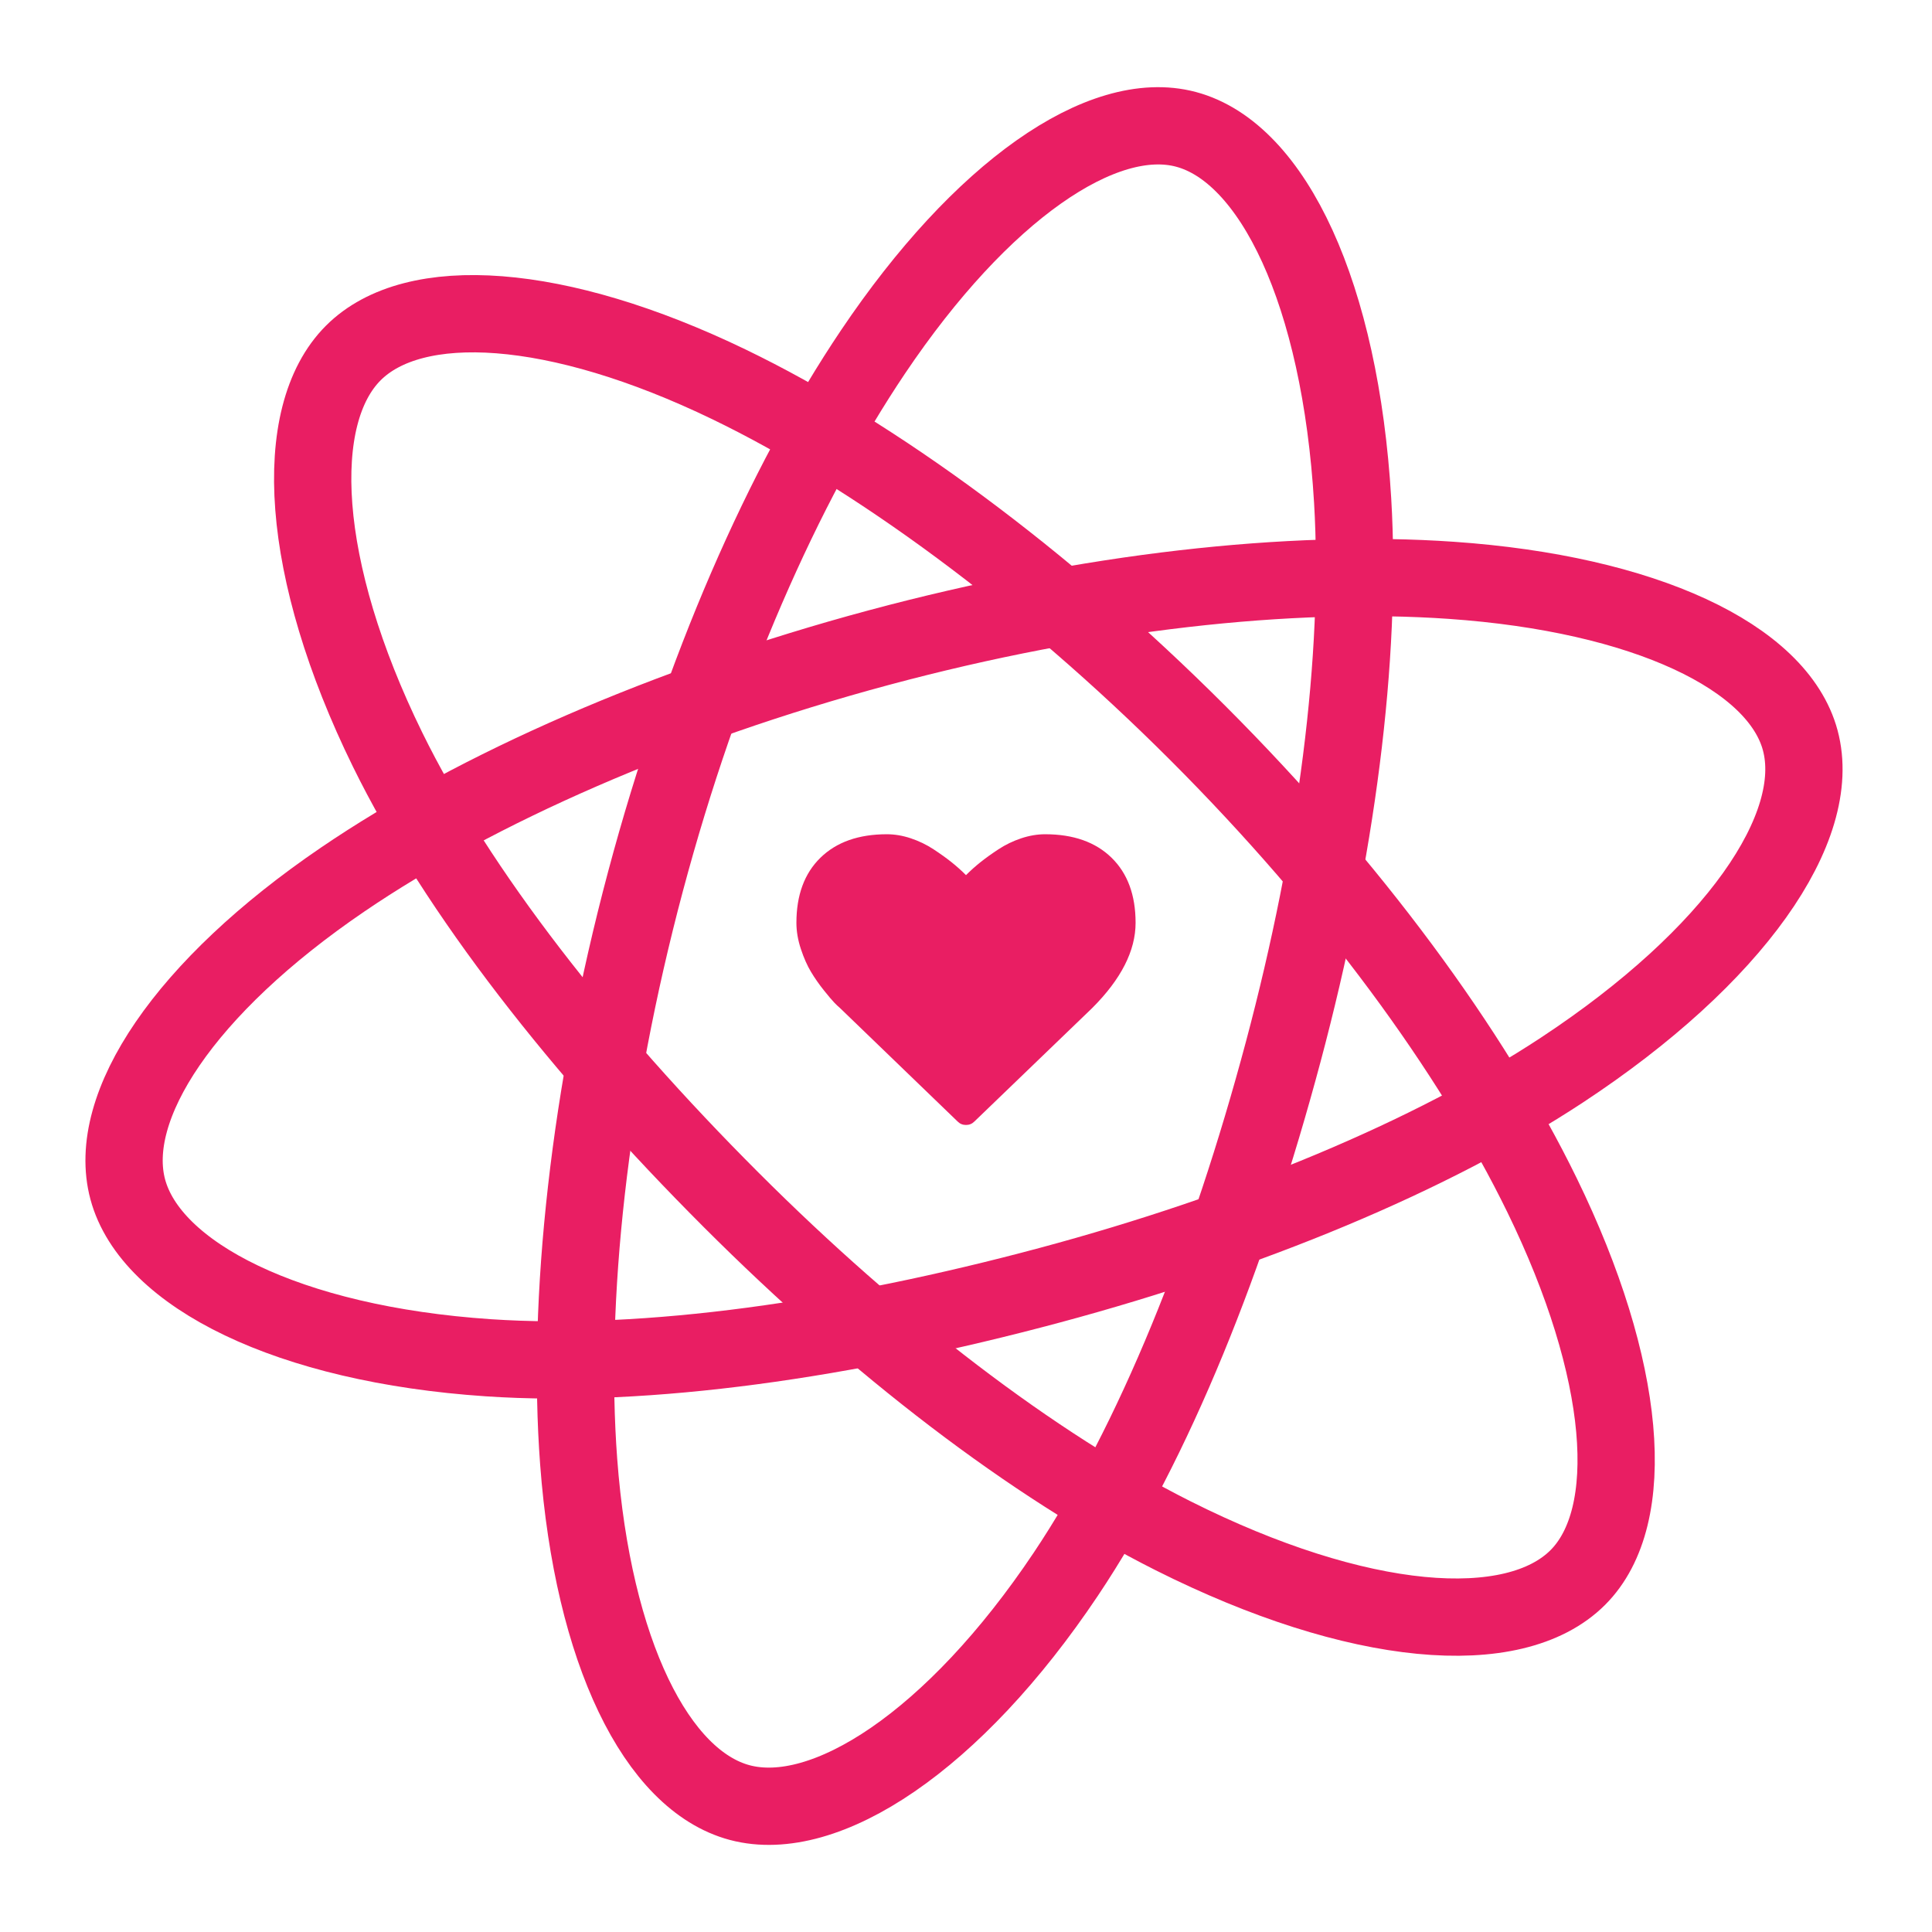
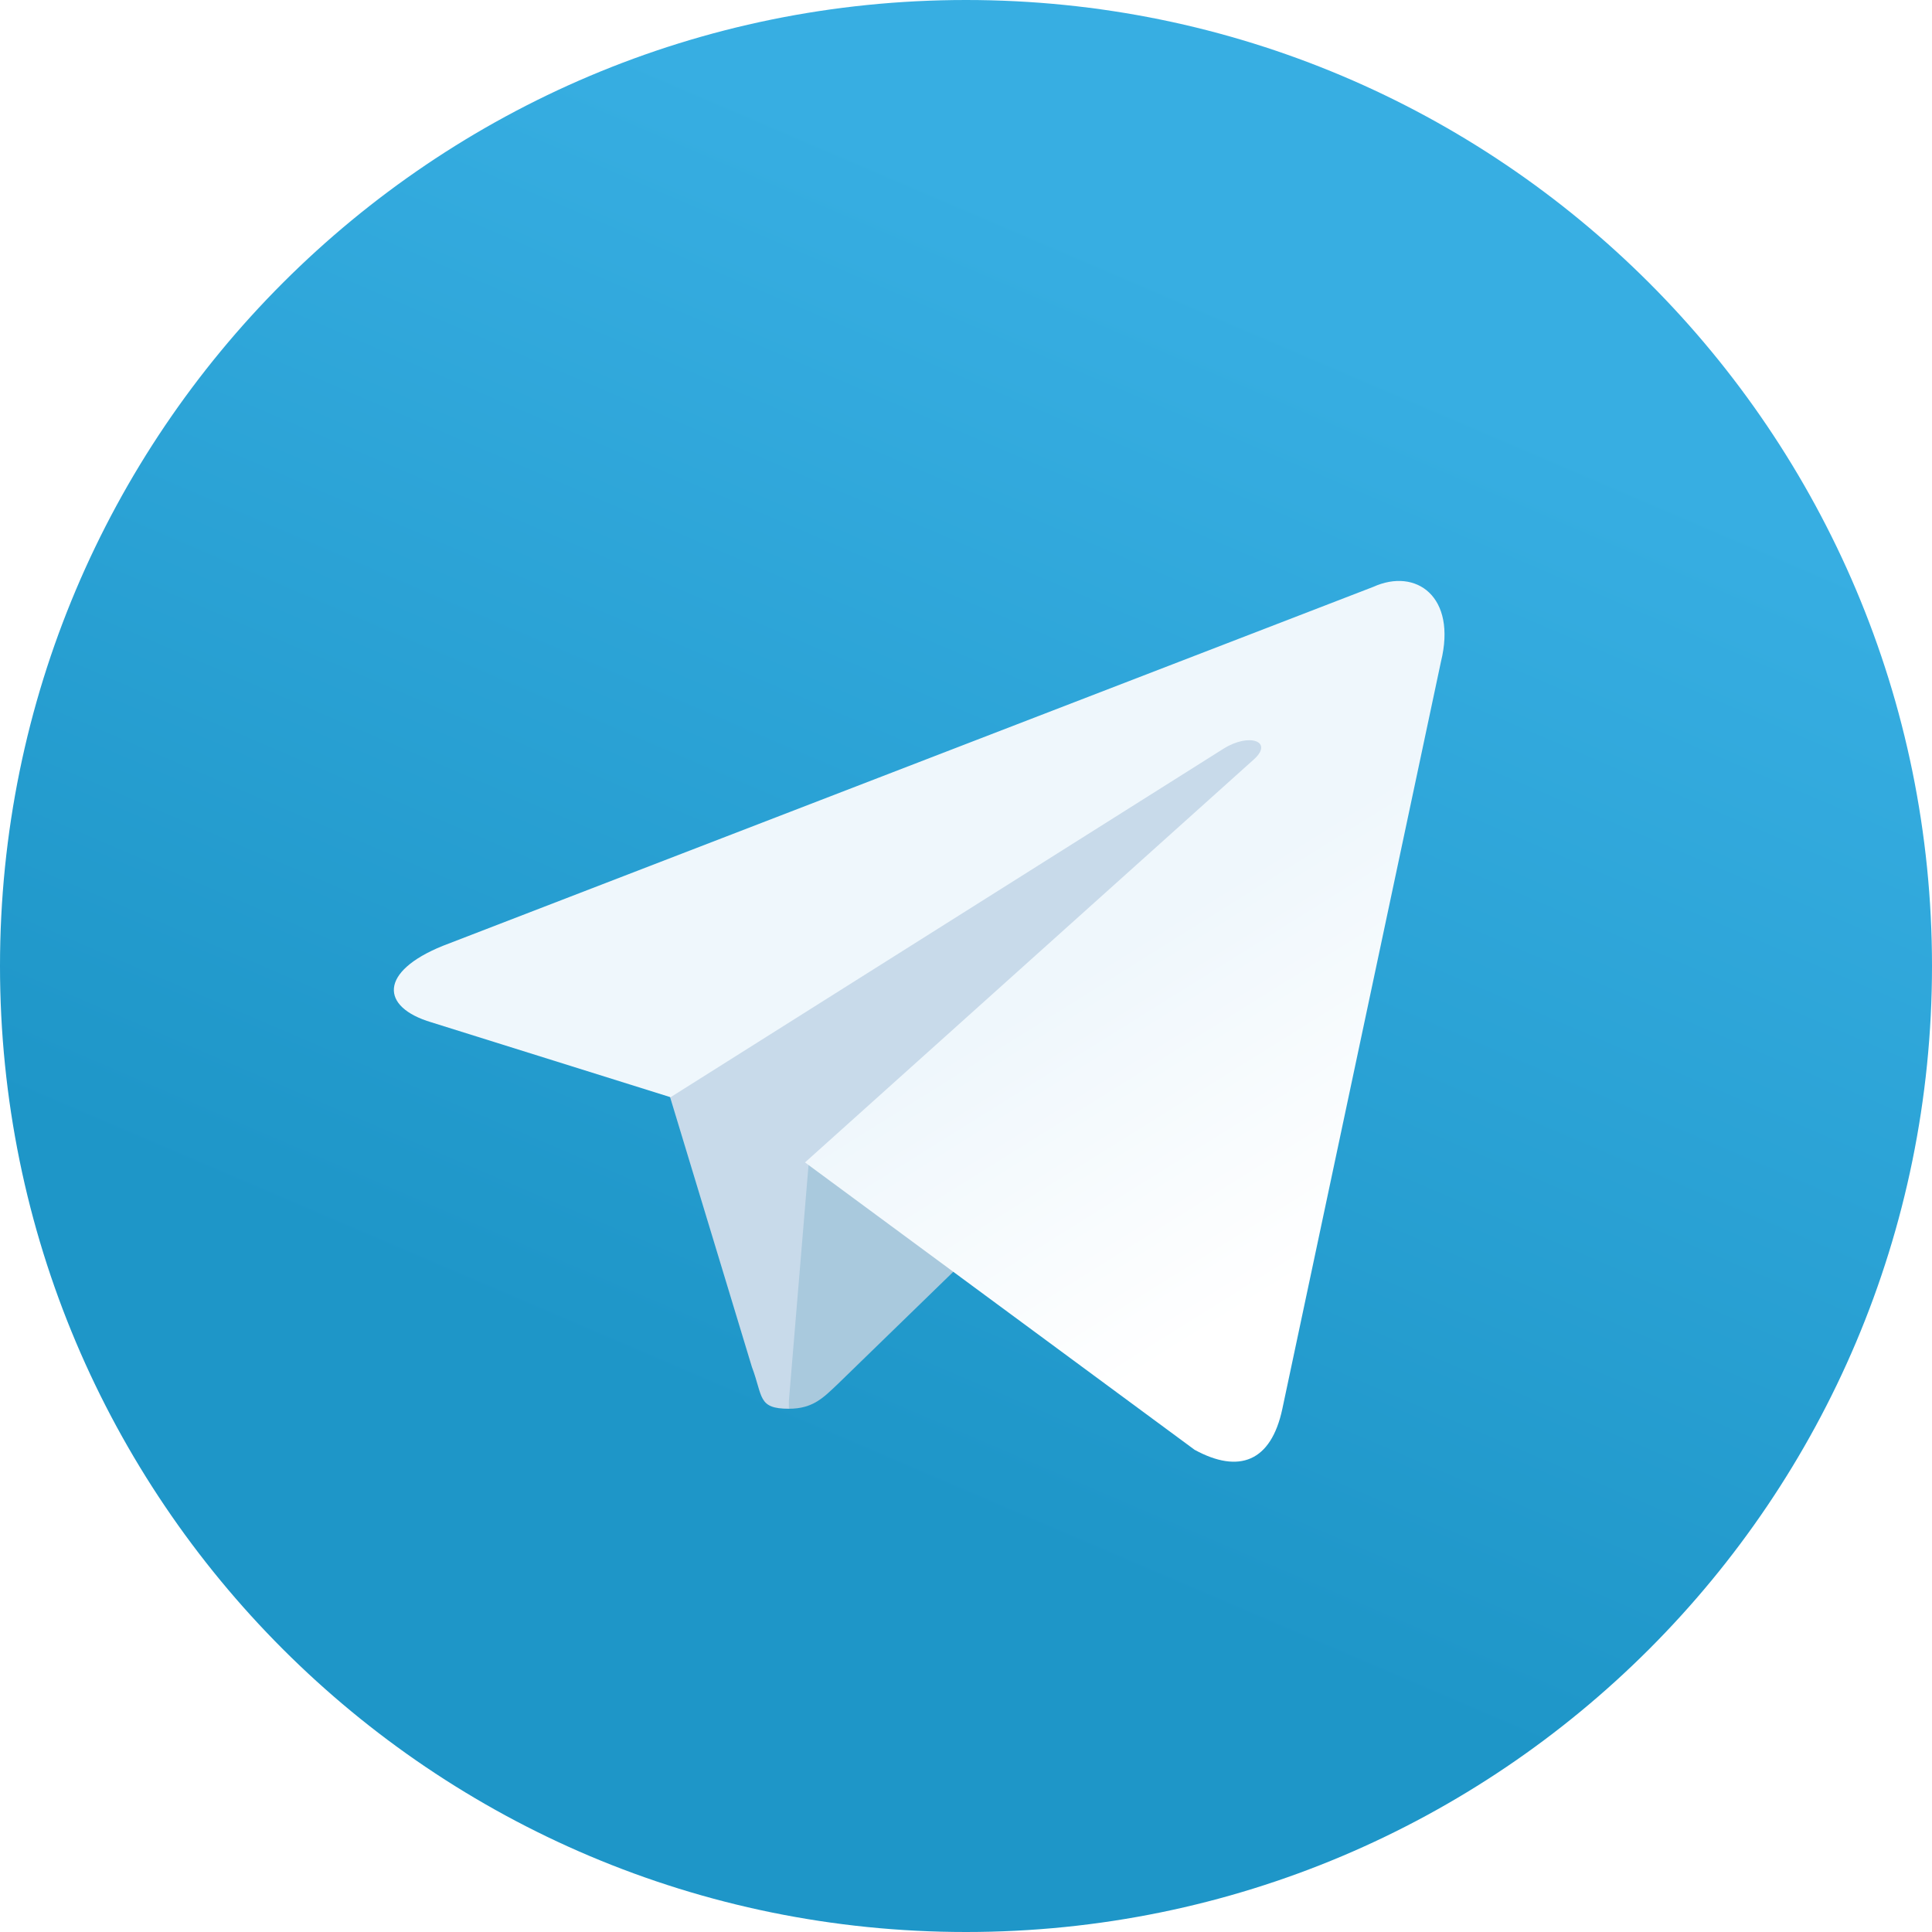
- <svg xmlns="http://www.w3.org/2000/svg" version="1.1" width="96" height="96" viewBox="0 0 600 600" xml:space="preserve">
-   <g id="Layer_2">
-     <path fill="none" stroke="#E91E63" stroke-width="24" stroke-miterlimit="10" d="M371.987,227.641   c47.628,47.628,85.039,98.708,106.914,143.552c26.358,54.033,30.096,99.722,11.103,118.714   c-19.793,19.793-68.267,15.884-125.731-12.979c-43.445-21.821-92.031-59.119-137.242-104.331   c-46.354-46.354-84.95-95.545-106.667-139.816c-27.48-56.023-30.057-103.743-10.643-123.157   c18.838-18.839,63.248-16.056,116.694,9.757C271.574,141.193,323.895,179.548,371.987,227.641z" />
-     <path fill="none" stroke="#E91E63" stroke-width="24" stroke-miterlimit="10" d="M272.931,201.125   c65.052-17.465,127.989-24.354,177.767-20.902c59.974,4.16,101.42,23.747,108.385,49.688   c7.259,27.033-20.345,67.073-74.054,102.434c-40.608,26.733-97.189,50.188-158.941,66.769   c-63.312,16.998-125.207,25.858-174.408,22.553c-62.26-4.181-104.884-25.789-112.004-52.306   c-6.907-25.731,17.688-62.811,66.75-96.214C147.879,244.923,207.243,218.761,272.931,201.125z" />
-     <path fill="none" stroke="#E91E63" stroke-width="24" stroke-miterlimit="10" d="M200.469,273.707   c17.357-65.081,42.82-123.05,70.671-164.45c33.556-49.882,71.225-76.008,97.178-69.086c27.045,7.212,47.949,51.123,51.76,115.315   c2.883,48.533-5.055,109.266-21.531,171.046c-16.892,63.341-40.126,121.389-67.562,162.365   c-34.716,51.852-74.723,77.988-101.252,70.913c-25.743-6.865-45.584-46.692-50.021-105.881   C175.963,403.92,182.944,339.424,200.469,273.707z" />
-   </g>
-   <g id="Layer_3">
-     <path fill="#E91E63" d="M300,349.369c-1.019,0-1.881-0.353-2.586-1.058l-36.679-35.386c-0.392-0.313-0.931-0.822-1.617-1.528   c-0.686-0.705-1.773-1.988-3.262-3.851c-1.489-1.86-2.822-3.771-3.997-5.73s-2.224-4.33-3.145-7.112   c-0.92-2.782-1.381-5.486-1.381-8.111c0-8.621,2.488-15.361,7.465-20.221c4.977-4.859,11.854-7.289,20.631-7.289   c2.43,0,4.909,0.421,7.436,1.264c2.527,0.843,4.879,1.979,7.054,3.41c2.174,1.43,4.046,2.772,5.613,4.026s3.057,2.586,4.467,3.997   c1.411-1.411,2.899-2.743,4.467-3.997c1.568-1.254,3.438-2.596,5.614-4.026c2.175-1.431,4.525-2.567,7.054-3.41   c2.527-0.842,5.006-1.264,7.435-1.264c8.778,0,15.655,2.43,20.632,7.289c4.978,4.859,7.466,11.6,7.466,20.221   c0,8.66-4.487,17.477-13.461,26.451l-36.619,35.268C301.881,349.017,301.019,349.369,300,349.369z" />
-   </g>
+ <svg xmlns="http://www.w3.org/2000/svg" id="svg2" viewBox="0 0 240 240" width="2500" height="2500">
+   <style>.st0{fill:url(#path2995-1-0_1_)}.st1{fill:#c8daea}.st2{fill:#a9c9dd}.st3{fill:url(#path2991_1_)}</style>
+   <linearGradient id="path2995-1-0_1_" gradientUnits="userSpaceOnUse" x1="-683.305" y1="534.845" x2="-693.305" y2="511.512" gradientTransform="matrix(6 0 0 -6 4255 3247)">
+     <stop offset="0" stop-color="#37aee2" />
+     <stop offset="1" stop-color="#1e96c8" />
+   </linearGradient>
+   <path id="path2995-1-0" class="st0" d="M240 120c0 66.3-53.7 120-120 120S0 186.3 0 120 53.7 0 120 0s120 53.7 120 120z" />
+   <path id="path2993" class="st1" d="M98 175c-3.9 0-3.2-1.5-4.6-5.2L82 132.2 152.8 88l8.3 2.2-6.9 18.8L98 175z" />
+   <path id="path2989" class="st2" d="M98 175c3 0 4.3-1.4 6-3 2.6-2.5 36-35 36-35l-20.5-5-19 12-2.5 30v1z" />
+   <linearGradient id="path2991_1_" gradientUnits="userSpaceOnUse" x1="128.991" y1="118.245" x2="153.991" y2="78.245" gradientTransform="matrix(1 0 0 -1 0 242)">
+     <stop offset="0" stop-color="#eff7fc" />
+     <stop offset="1" stop-color="#fff" />
+   </linearGradient>
+   <path id="path2991" class="st3" d="M100 144.4l48.4 35.7c5.5 3 9.5 1.5 10.9-5.1L179 82.2c2-8.1-3.1-11.7-8.4-9.3L55 117.5c-7.9 3.2-7.8 7.6-1.4 9.5l29.7 9.3L152 93c3.2-2 6.2-.9 3.8 1.3L100 144.4z" />
</svg>
